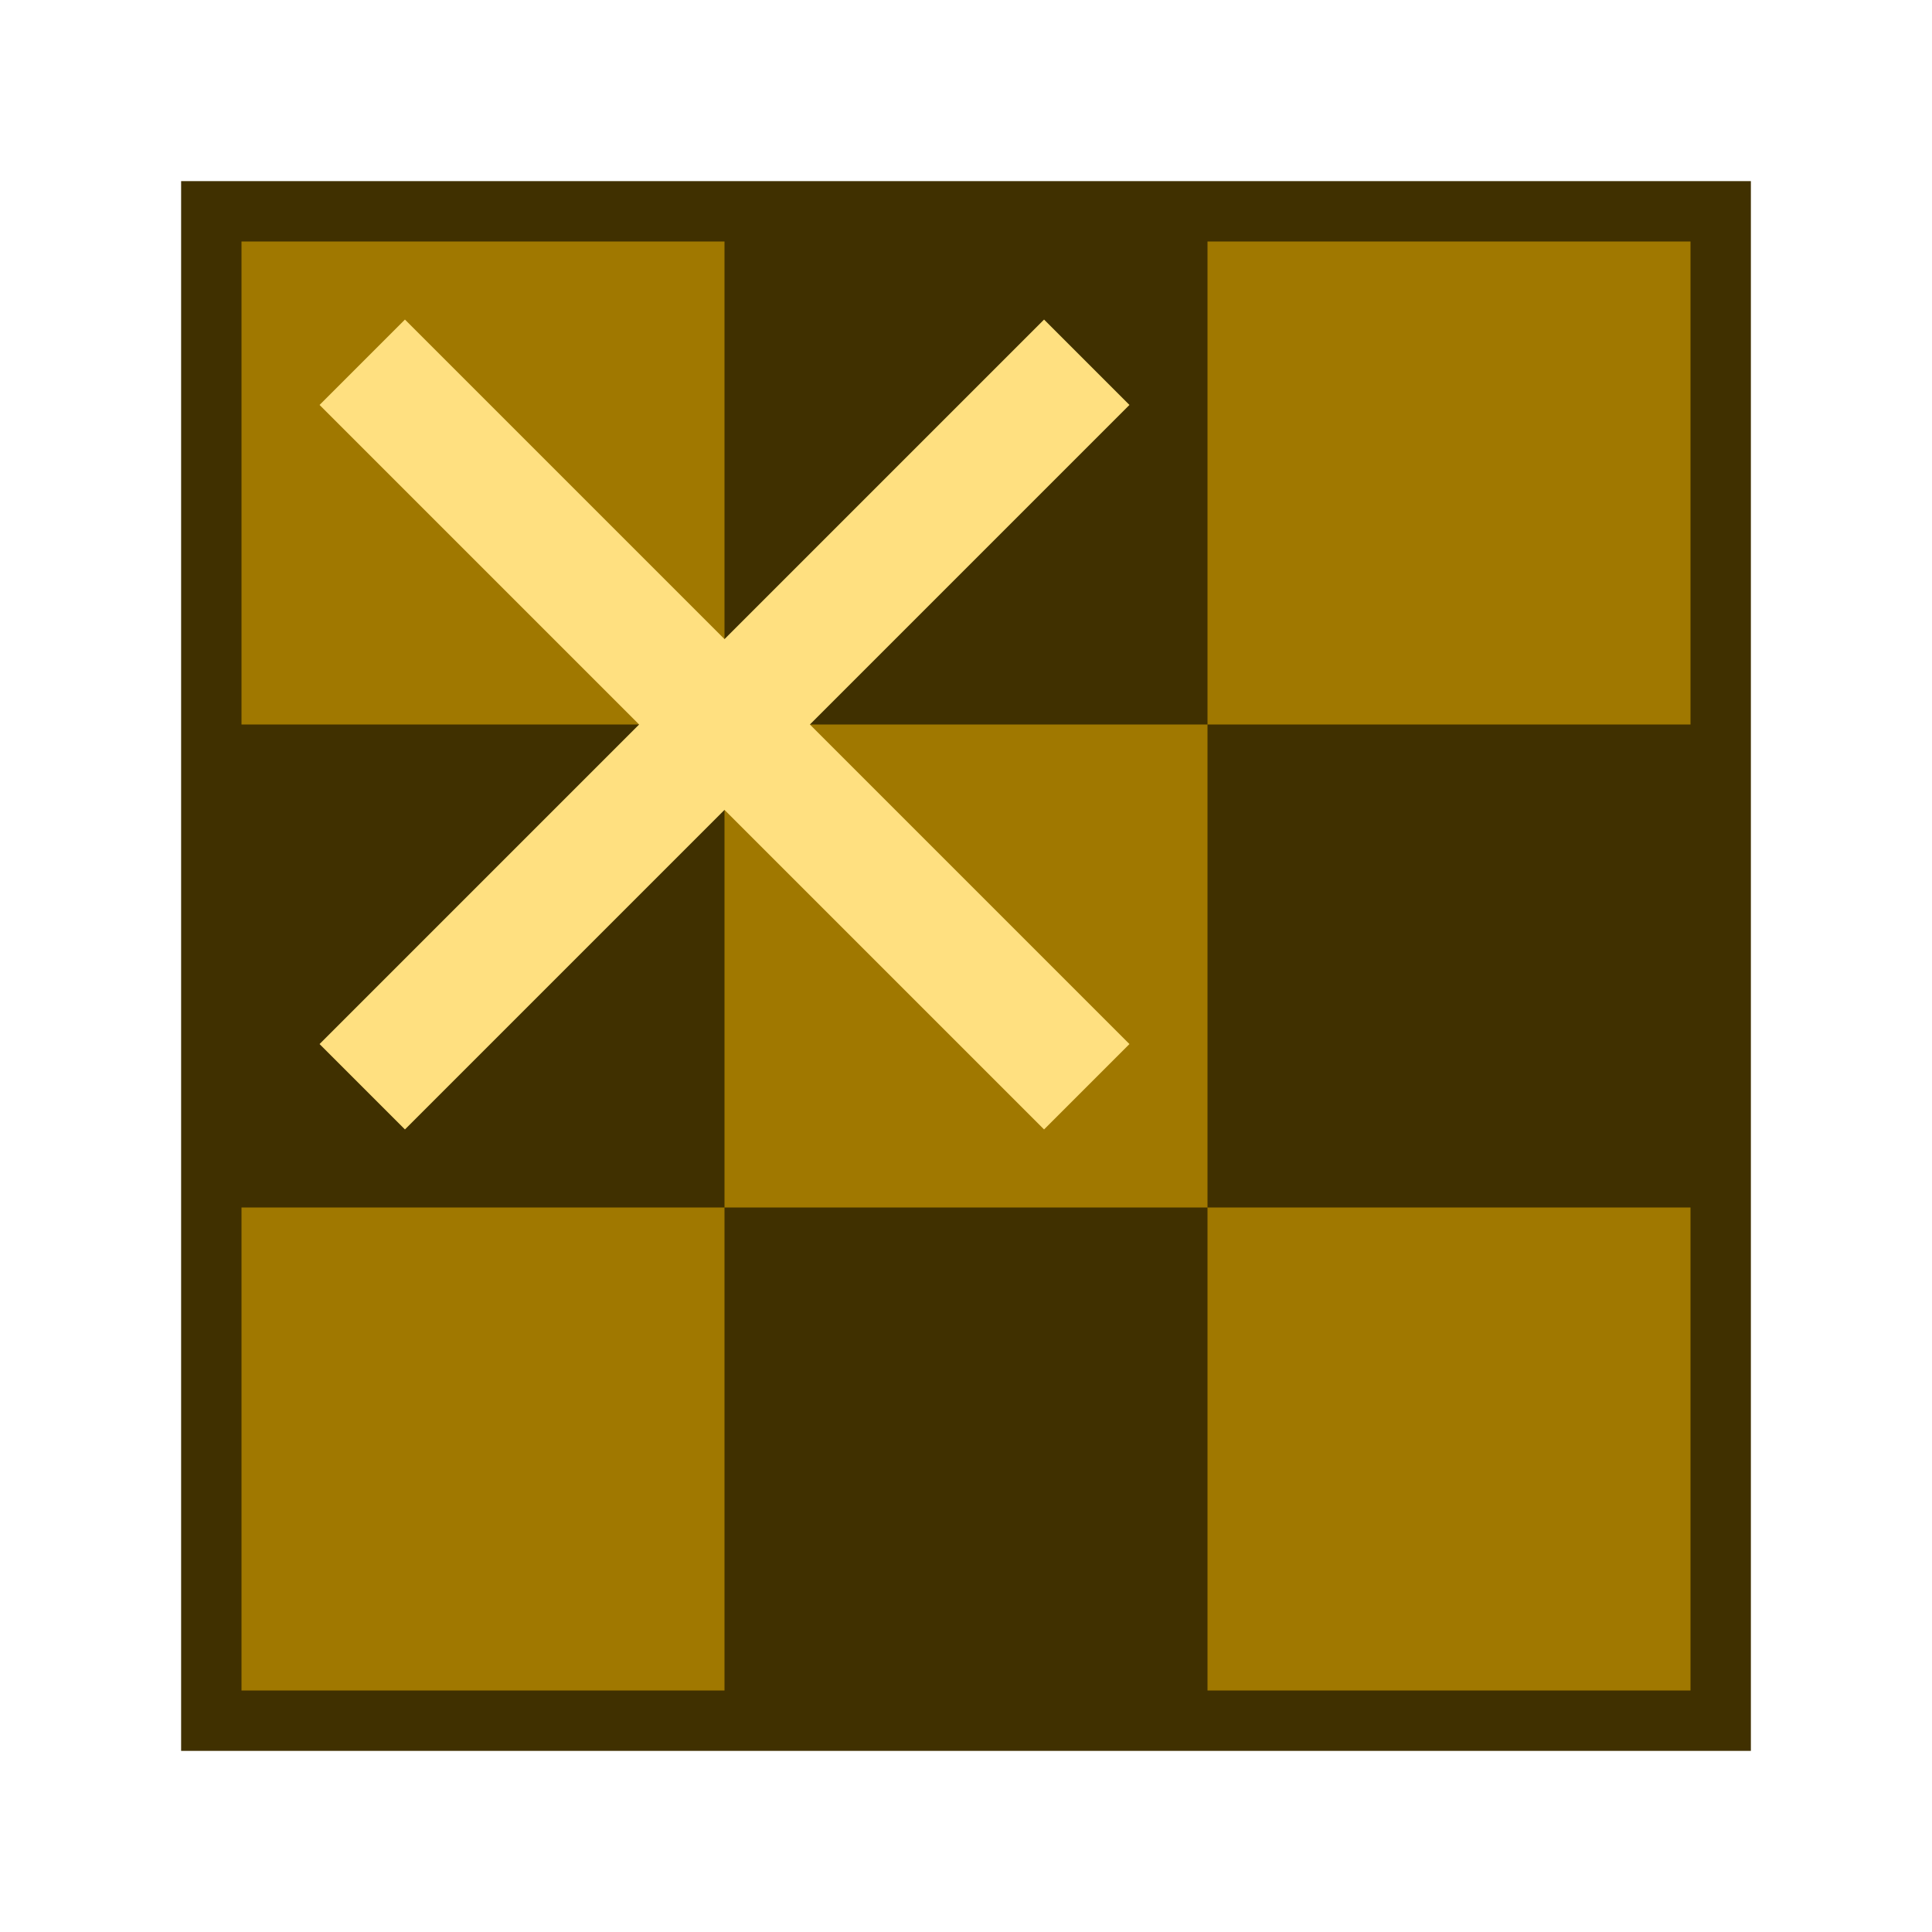
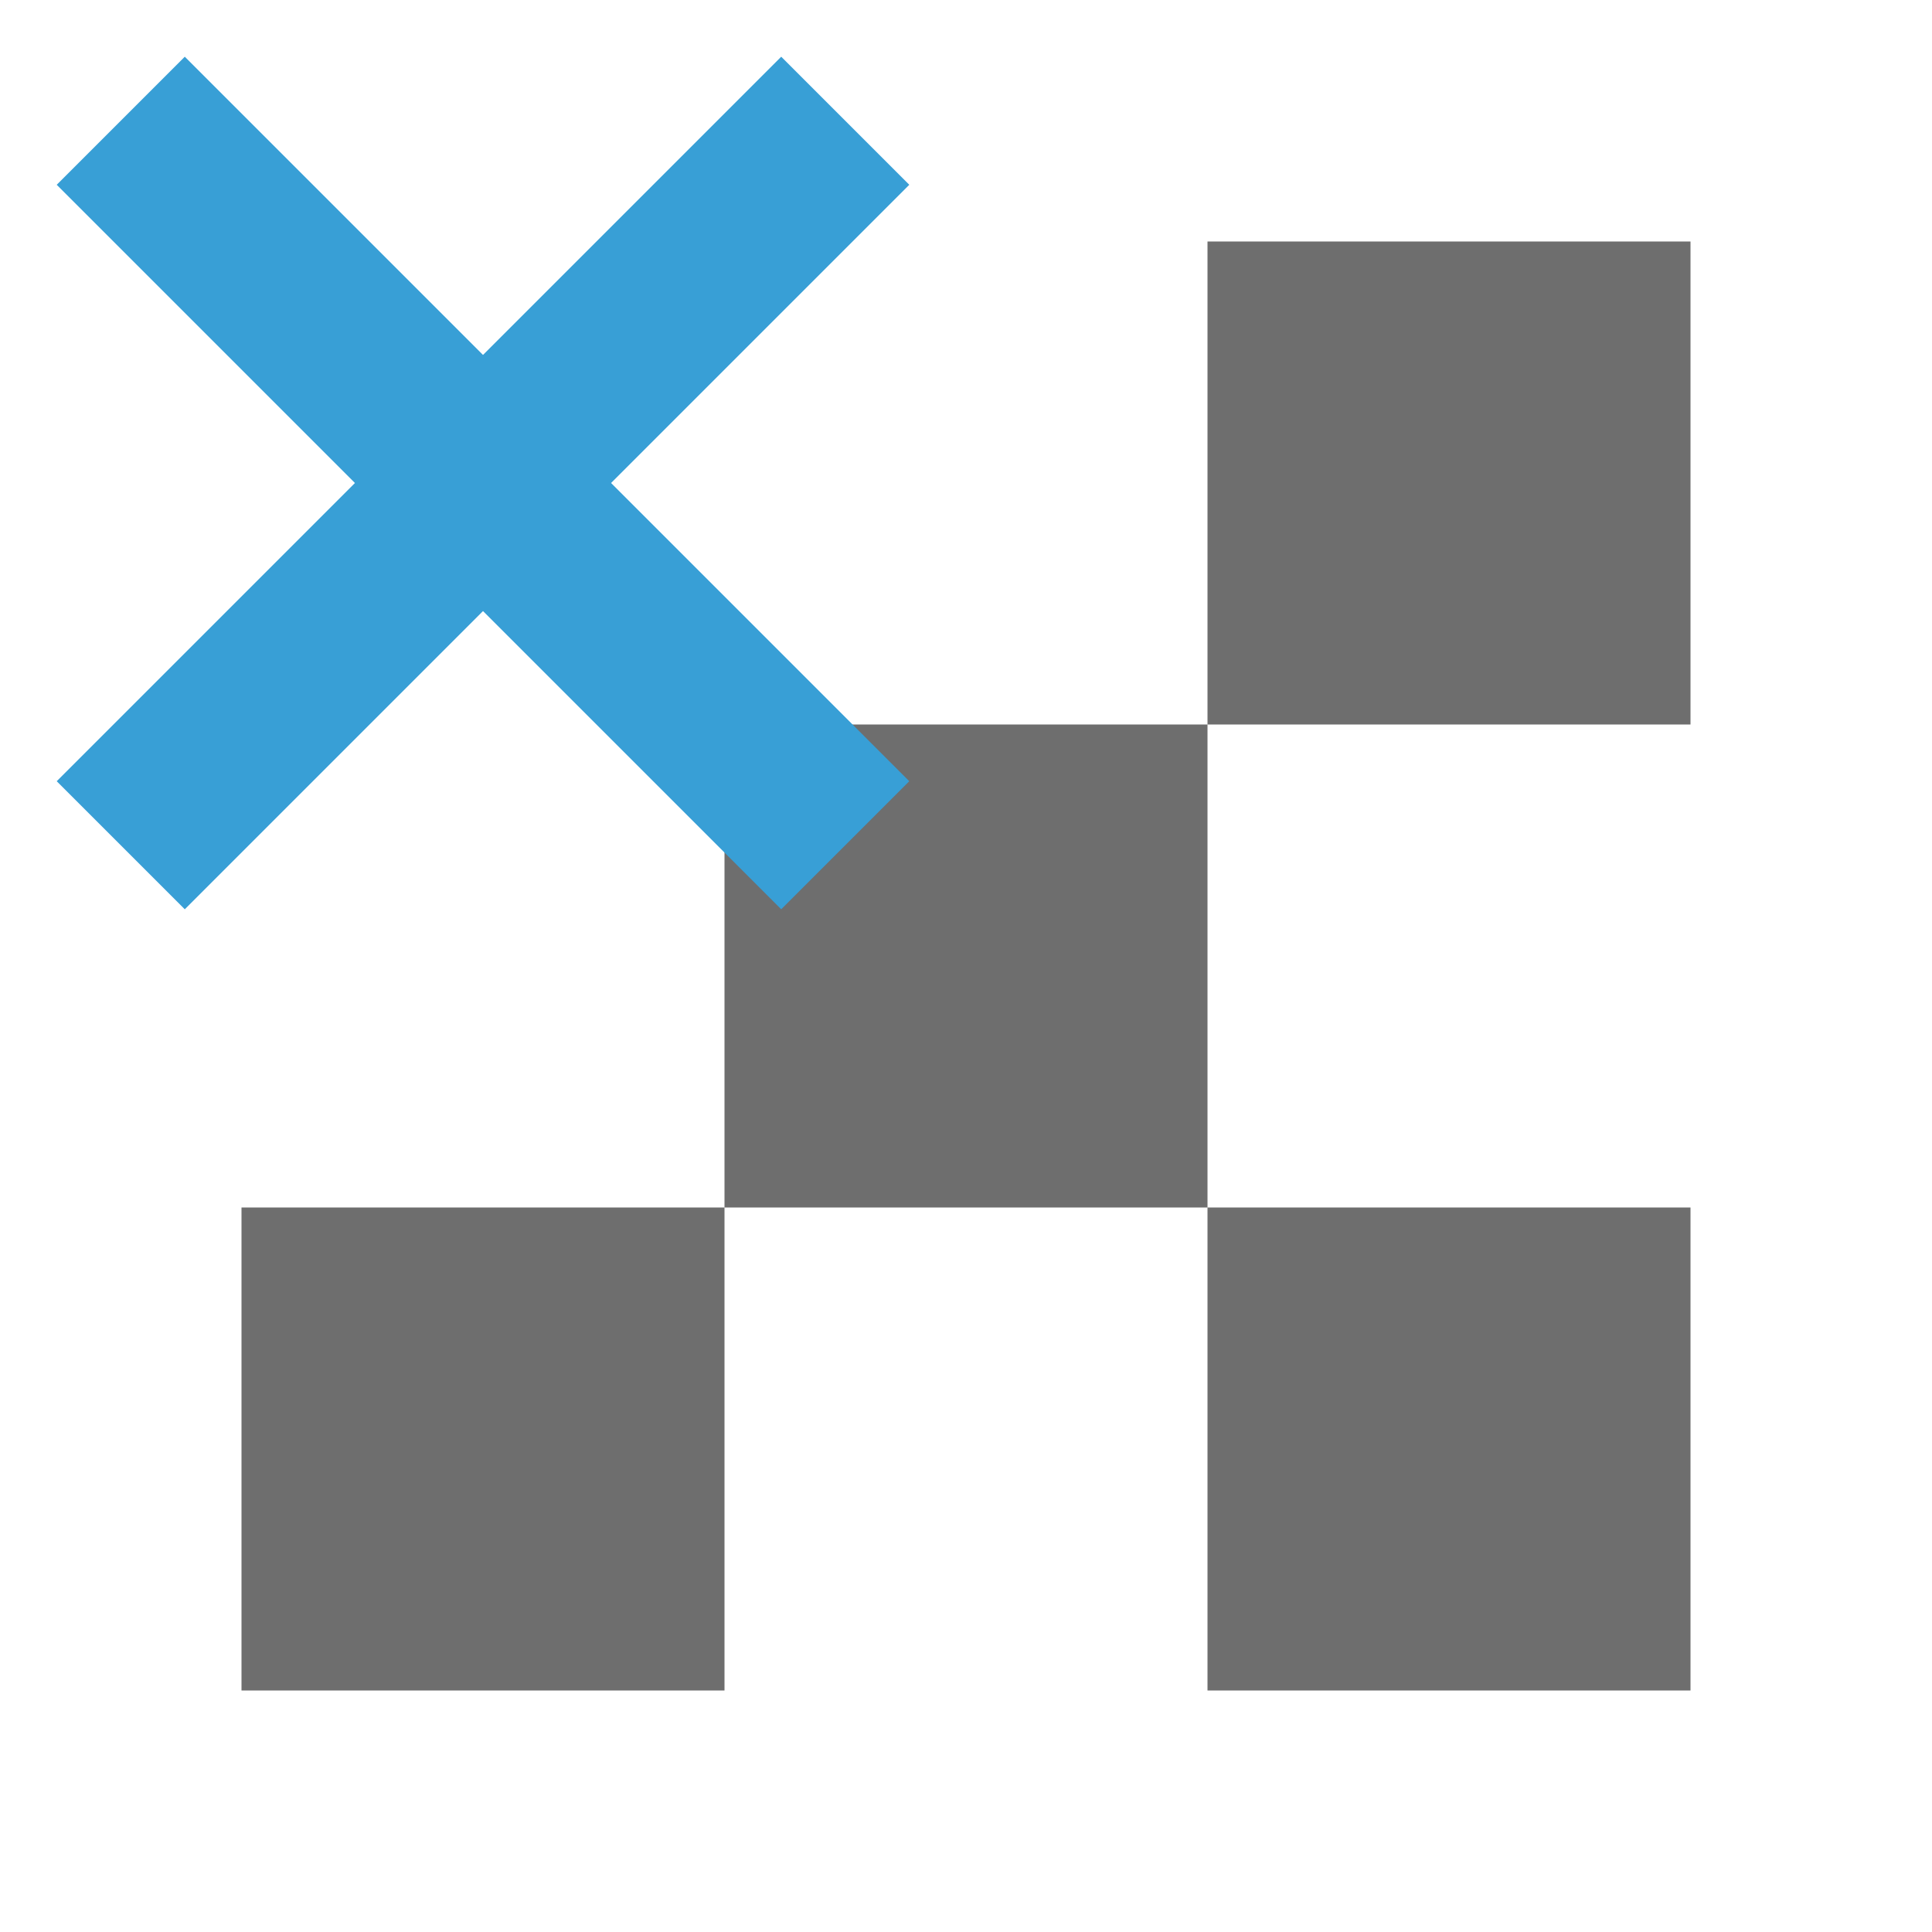
<svg xmlns="http://www.w3.org/2000/svg" height="16" width="16" viewBox="0 0 16 16">
-   <rect style="fill:#403000;stroke:#403000;stroke-width:0.5px" x="1.75" y="1.75" width="12.5" height="12.5" />
-   <path style="fill:#a07800;stroke:none;" d="m 2,2 4,0 0,4 -4,0 0,-4 z m 8,0 4,0 0,4 -4,0 0,-4 z m -4,4 4,0 0,4 -4,0 0,-4 z m -4,4 4,0 0,4 -4,0 0,-4 z m 8,0 4,0 0,4 -4,0 0,-4 z" />
-   <path style="fill:none;stroke:#ffe080;stroke-width:1px" d="m 3,3 6,6 m -6,0 6,-6" />
+   <path fill="#6e6e6e" d="m 10,2 4,0 0,4 -4,0 0,-4 z m -4,4 4,0 0,4 -4,0 0,-4 z m -4,4 4,0 0,4 -4,0 0,-4 z m 8,0 4,0 0,4 -4,0 0,-4 z" />
+   <path stroke="#389fd6" stroke-width="1.5" d="m 1,1 6,6 m -6,0 6,-6" />
</svg>
